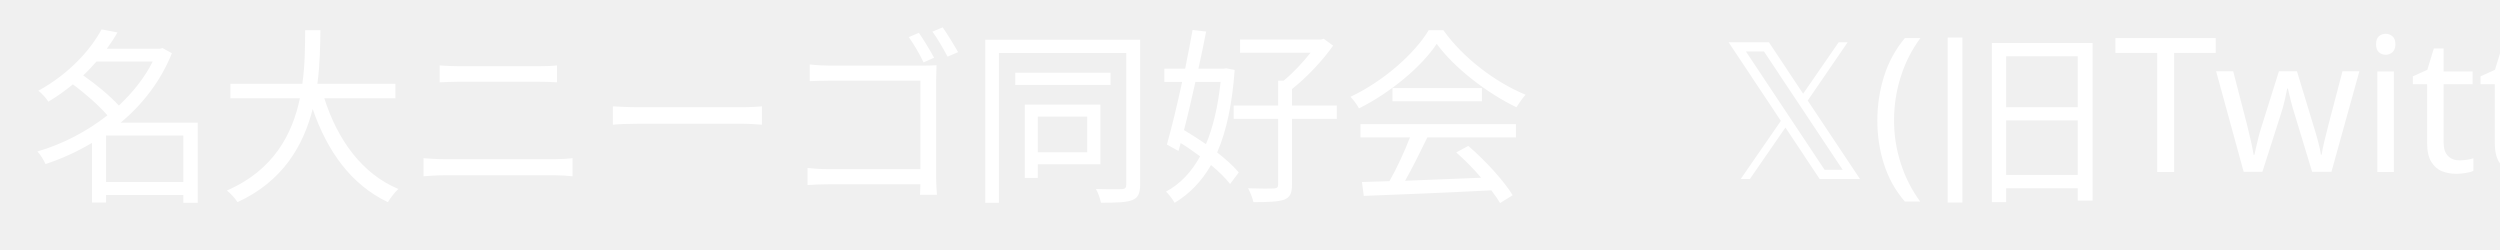
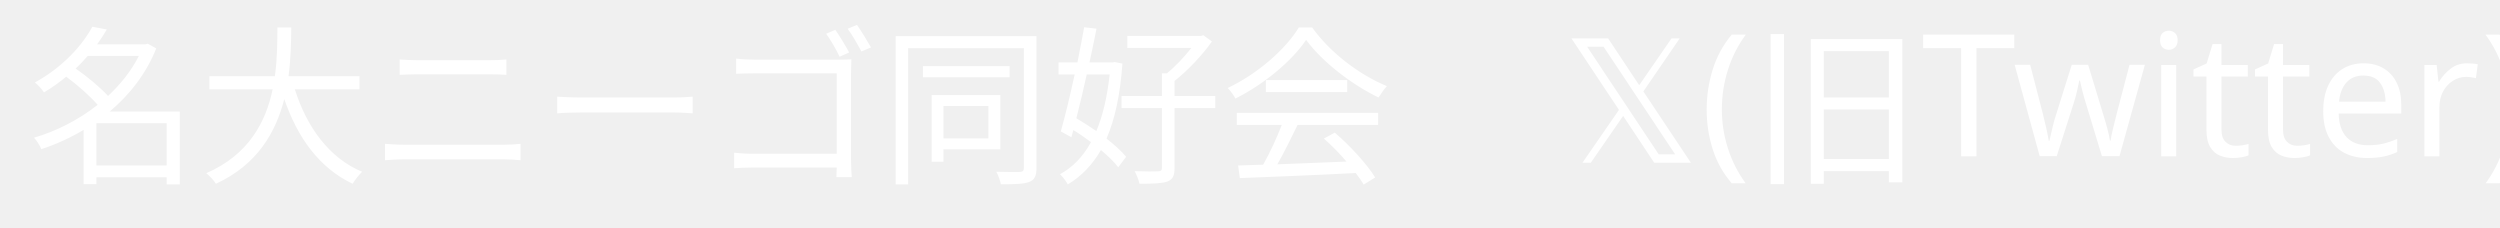
- <svg xmlns="http://www.w3.org/2000/svg" width="400" height="40" viewBox="0 0 400 40">
+ <svg xmlns="http://www.w3.org/2000/svg" width="440" height="40" viewBox="0 0 440 40">
  <text x="5" y="30" font-family="Verdana" font-size="30" fill="white">
     名大ニーゴ同好会　𝕏(旧Twitter)
  </text>
</svg>
